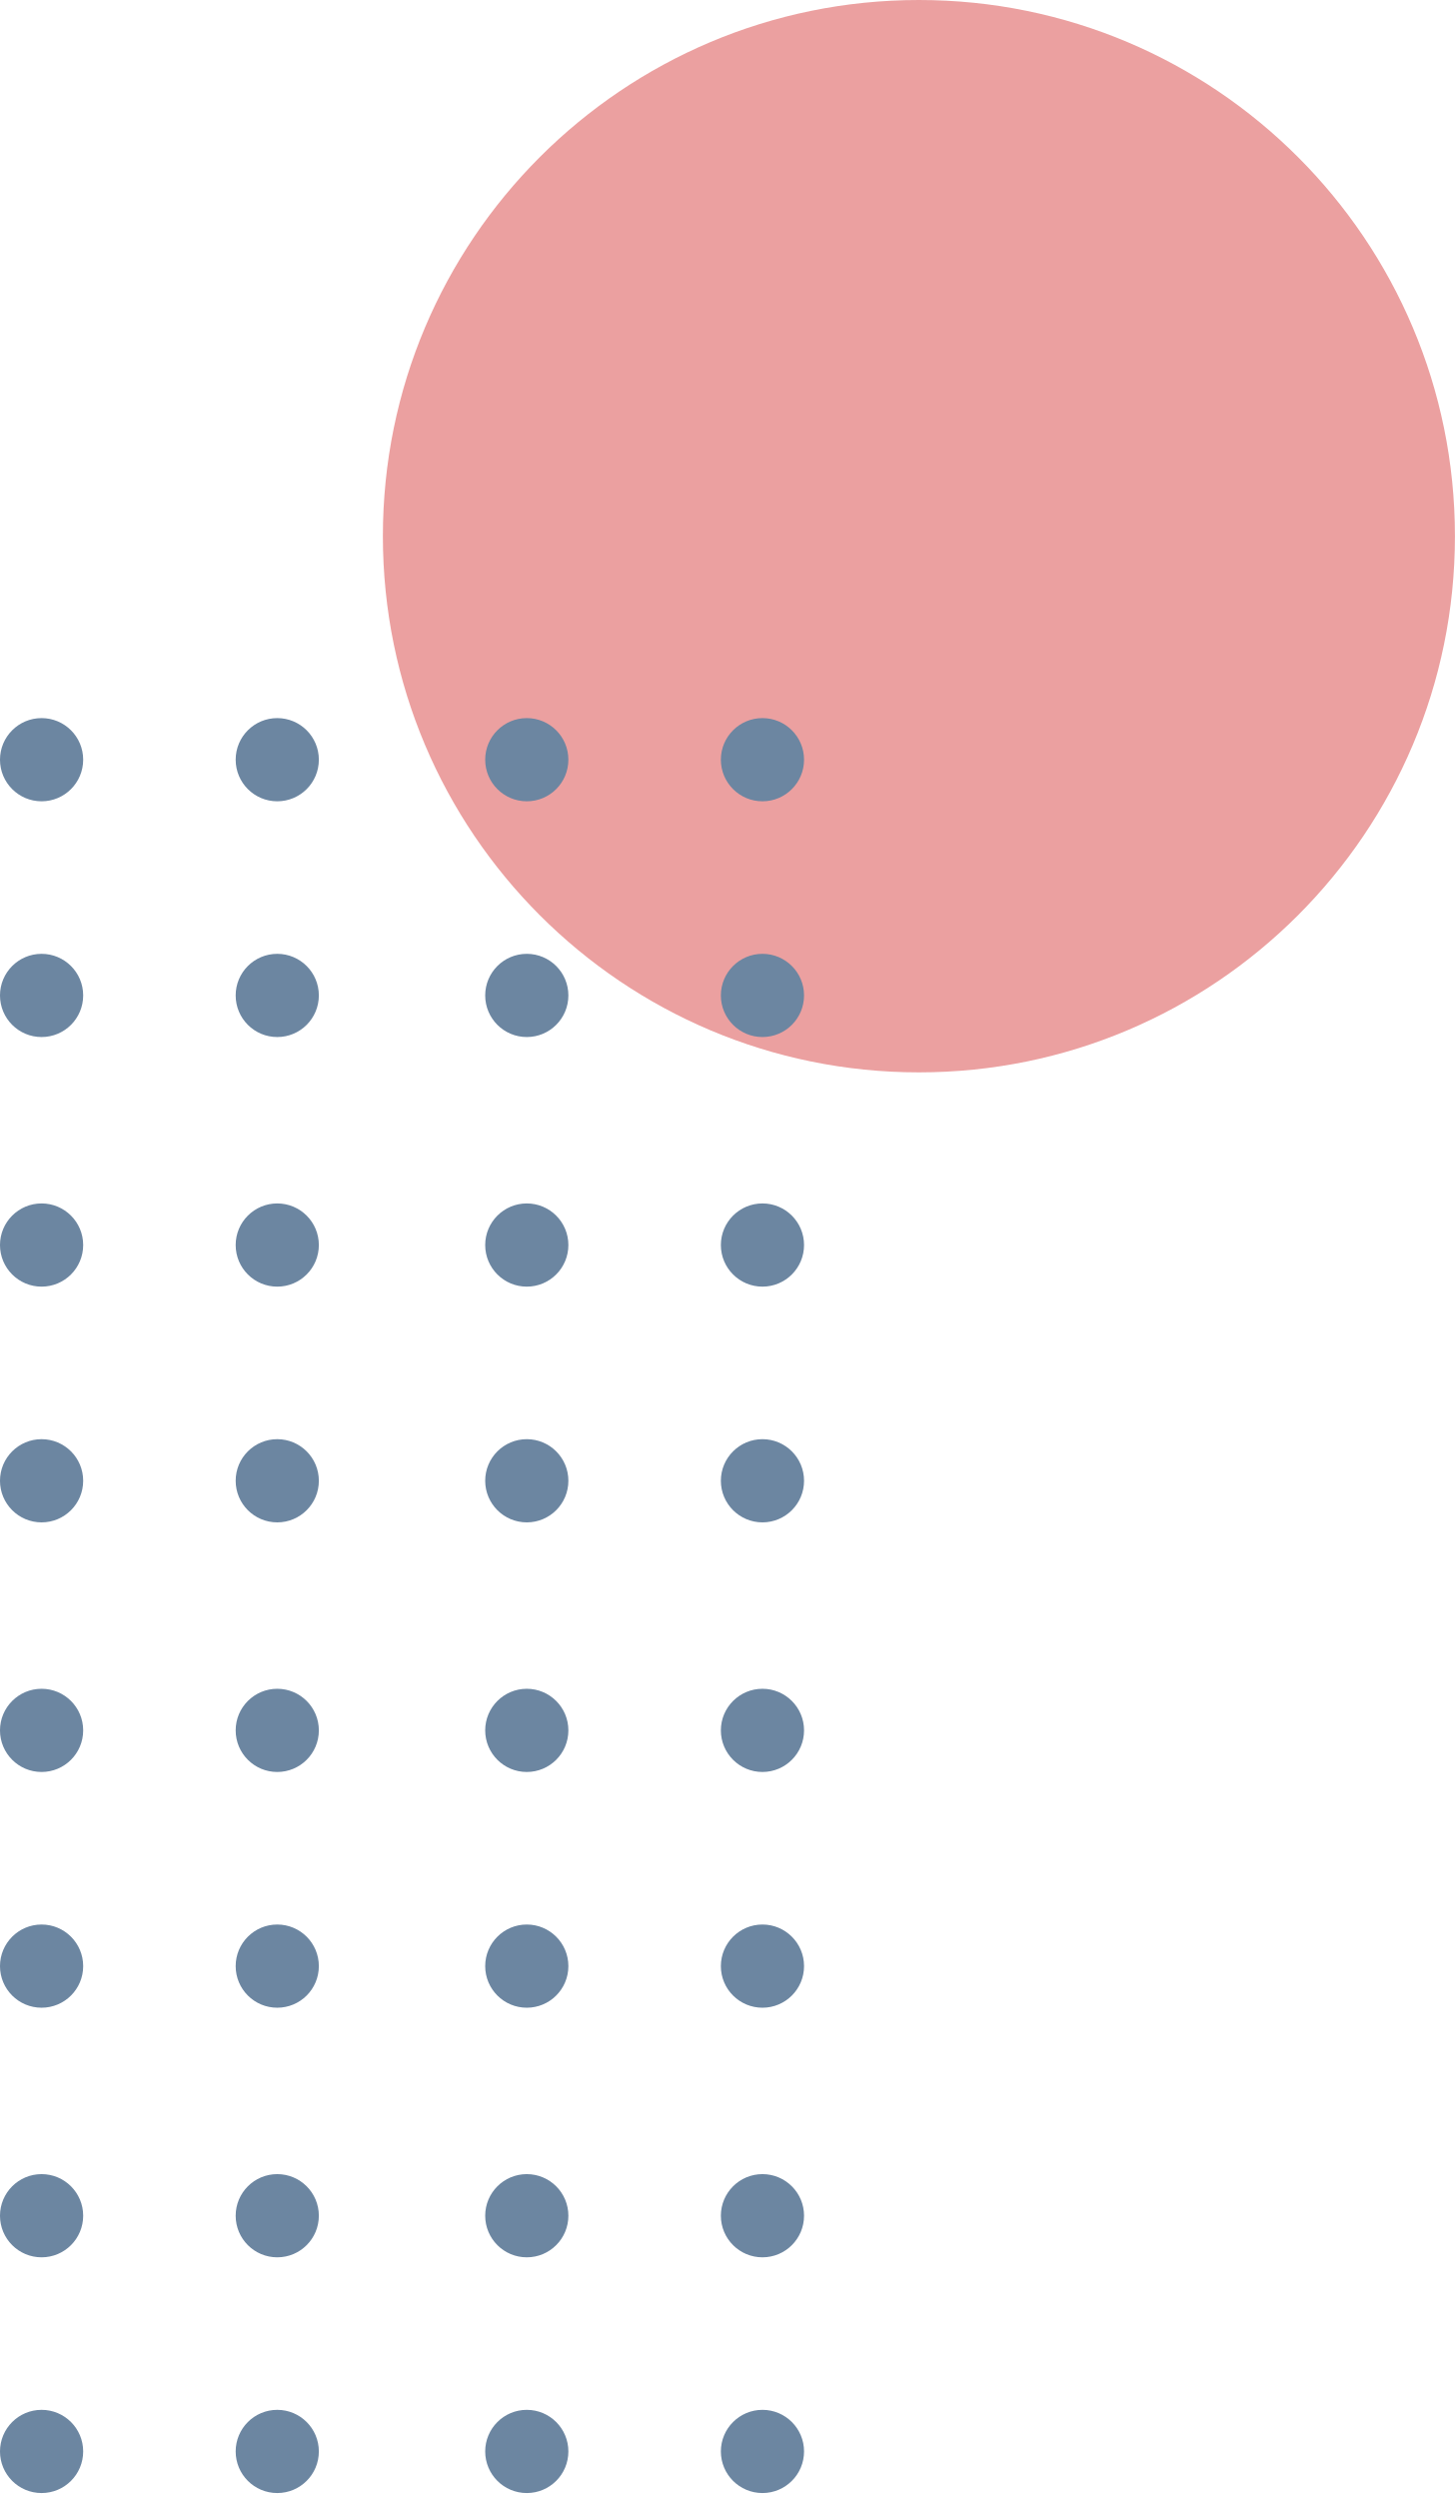
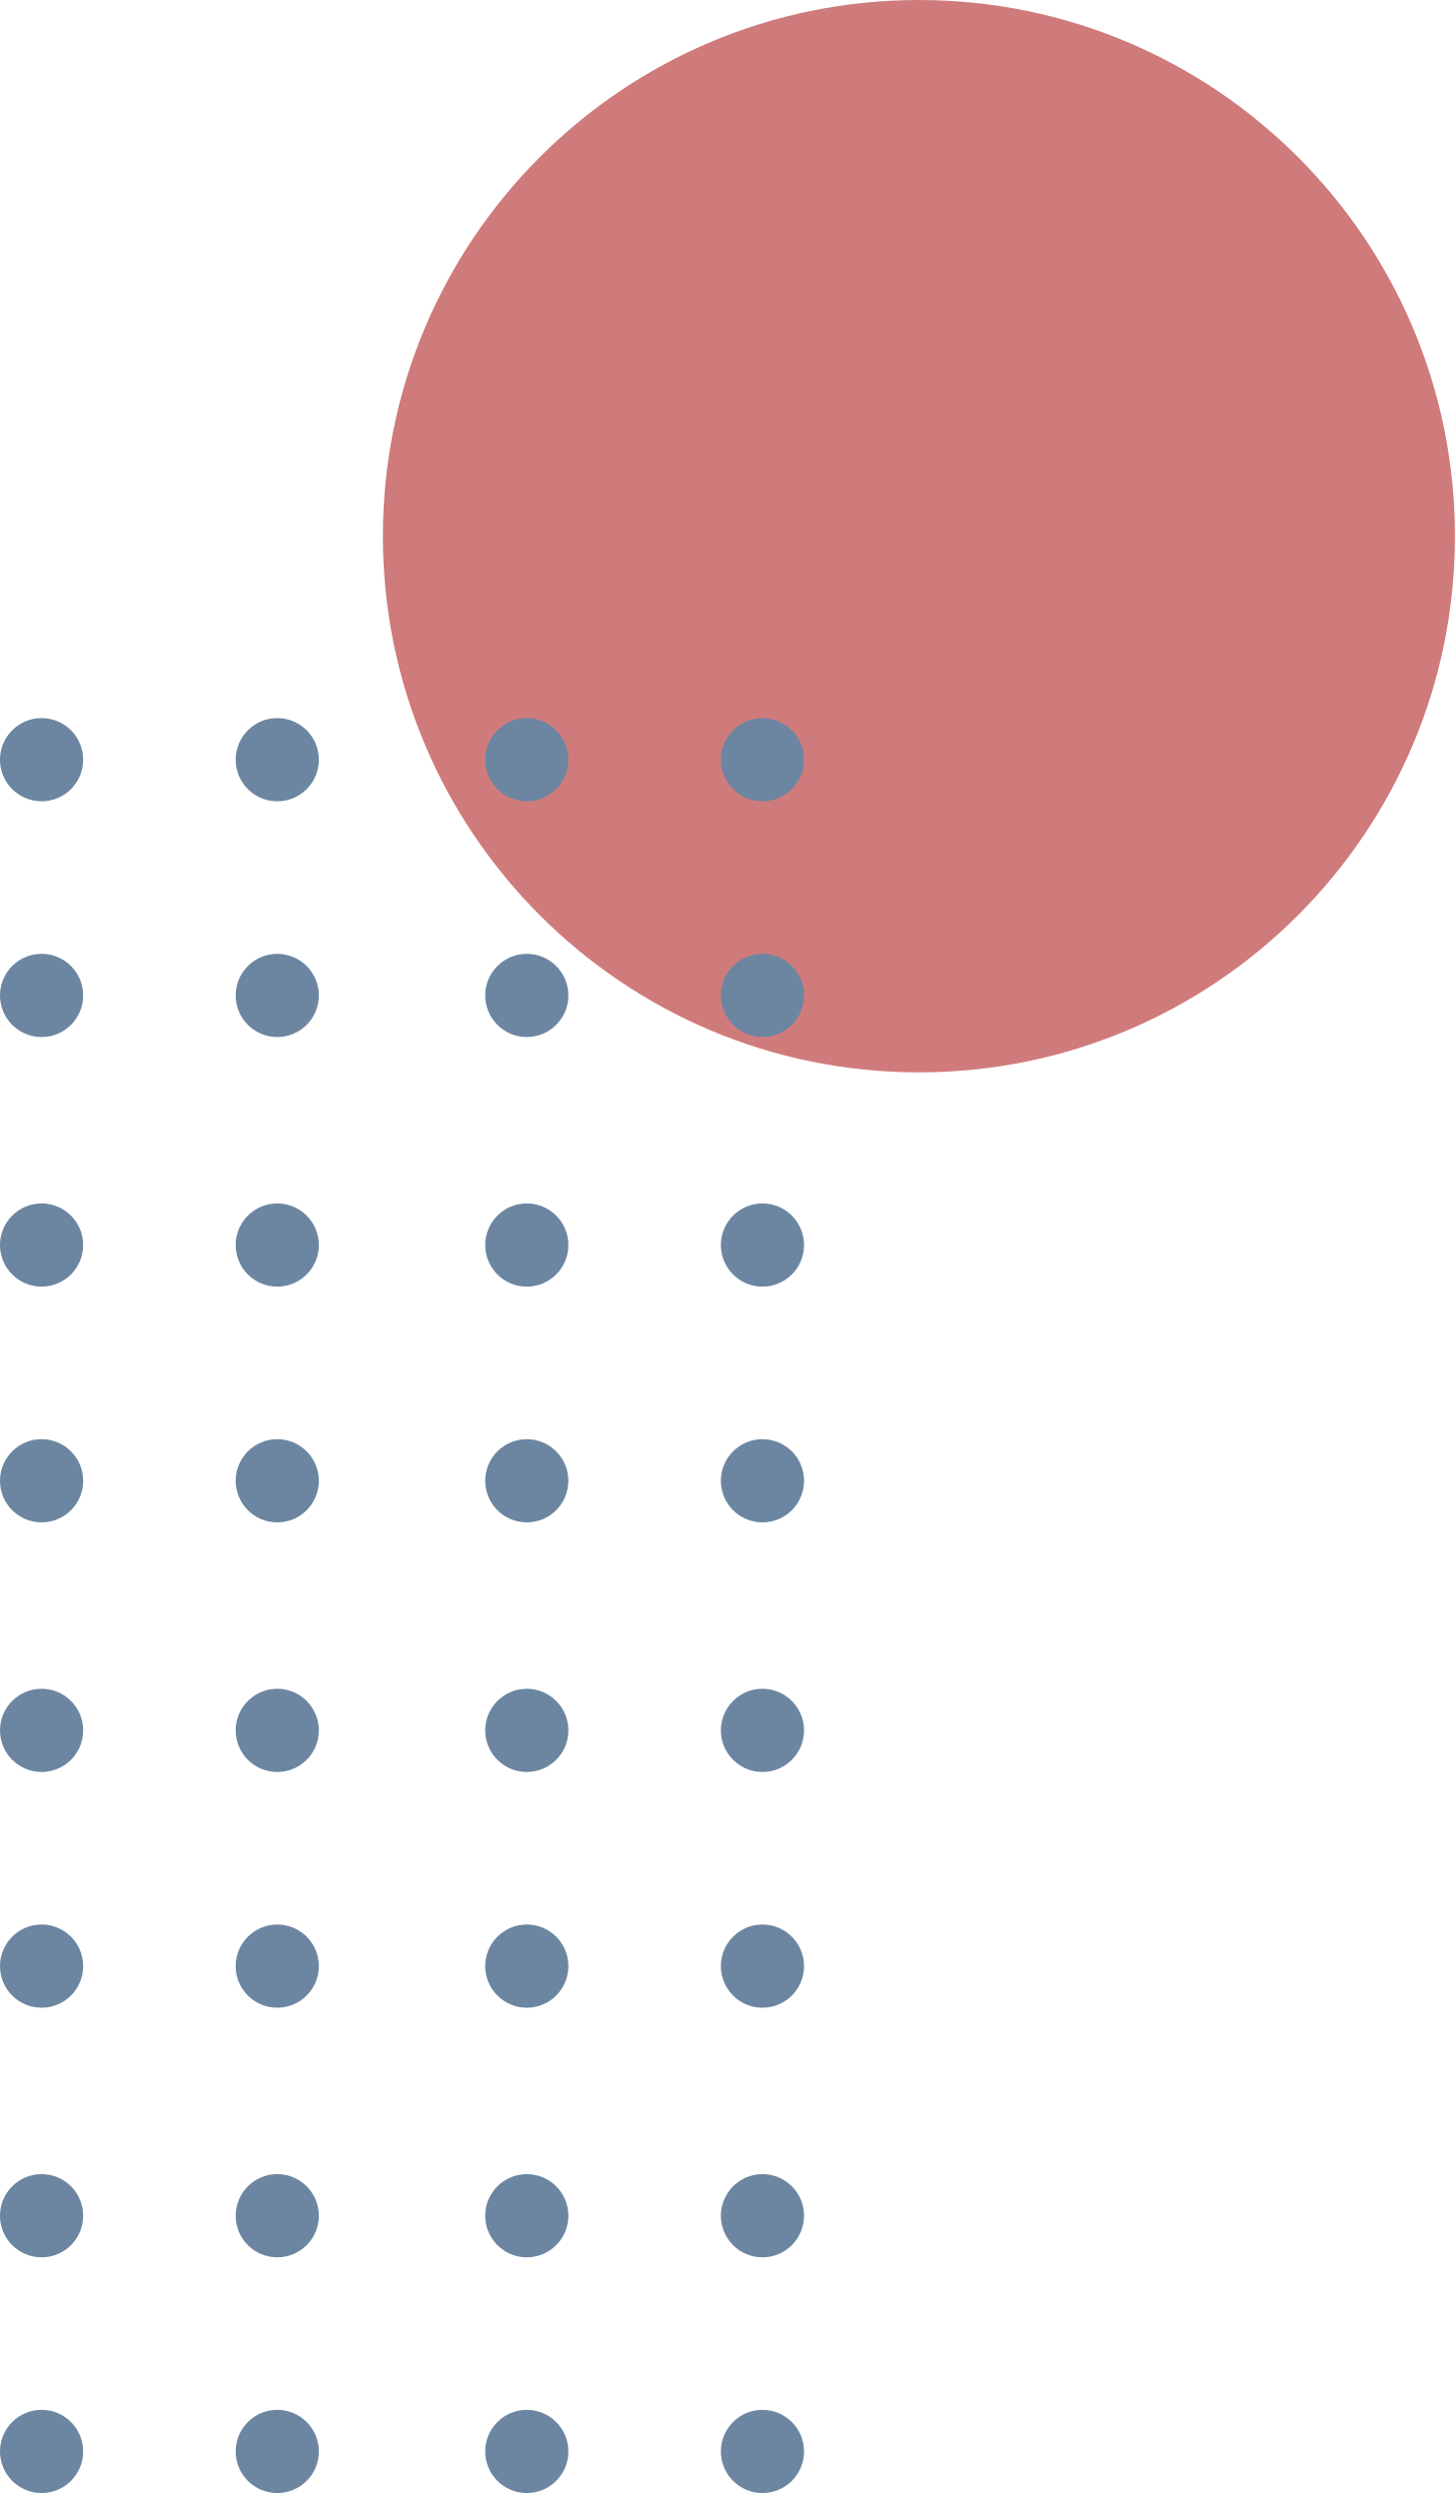
<svg xmlns="http://www.w3.org/2000/svg" width="152" height="261" viewBox="0 0 152 261" fill="none">
-   <circle cx="96" cy="56" r="56" fill="#EBA0A0" />
+   <circle cx="96" cy="56" r="56" fill="#D07B7B" />
  <circle cx="79.655" cy="256.034" r="4.345" transform="rotate(180 79.6552 256.034)" fill="#6C86A1" />
  <circle cx="79.655" cy="154.655" r="4.345" transform="rotate(180 79.6552 154.655)" fill="#6C86A1" />
  <circle cx="28.966" cy="256.034" r="4.345" transform="rotate(180 28.9657 256.034)" fill="#6C86A1" />
  <circle cx="28.966" cy="154.655" r="4.345" transform="rotate(180 28.9657 154.655)" fill="#6C86A1" />
  <circle cx="55.035" cy="256.034" r="4.345" transform="rotate(180 55.0346 256.034)" fill="#6C86A1" />
  <circle cx="55.035" cy="154.655" r="4.345" transform="rotate(180 55.0346 154.655)" fill="#6C86A1" />
  <circle cx="4.345" cy="256.034" r="4.345" transform="rotate(180 4.34462 256.034)" fill="#6C86A1" />
  <circle cx="4.345" cy="154.655" r="4.345" transform="rotate(180 4.34462 154.655)" fill="#6C86A1" />
  <circle cx="79.655" cy="231.414" r="4.345" transform="rotate(180 79.6552 231.414)" fill="#6C86A1" />
  <circle cx="79.655" cy="130.034" r="4.345" transform="rotate(180 79.6552 130.034)" fill="#6C86A1" />
  <circle cx="28.966" cy="231.414" r="4.345" transform="rotate(180 28.9657 231.414)" fill="#6C86A1" />
  <circle cx="28.966" cy="130.034" r="4.345" transform="rotate(180 28.9657 130.034)" fill="#6C86A1" />
  <circle cx="55.035" cy="231.414" r="4.345" transform="rotate(180 55.0346 231.414)" fill="#6C86A1" />
  <circle cx="55.035" cy="130.034" r="4.345" transform="rotate(180 55.0346 130.034)" fill="#6C86A1" />
  <circle cx="4.345" cy="231.414" r="4.345" transform="rotate(180 4.34462 231.414)" fill="#6C86A1" />
  <circle cx="4.345" cy="130.034" r="4.345" transform="rotate(180 4.34462 130.034)" fill="#6C86A1" />
  <circle cx="79.655" cy="205.345" r="4.345" transform="rotate(180 79.6552 205.345)" fill="#6C86A1" />
  <circle cx="79.655" cy="103.965" r="4.345" transform="rotate(180 79.6552 103.965)" fill="#6C86A1" />
  <circle cx="28.966" cy="205.345" r="4.345" transform="rotate(180 28.9657 205.345)" fill="#6C86A1" />
  <circle cx="28.966" cy="103.965" r="4.345" transform="rotate(180 28.9657 103.965)" fill="#6C86A1" />
  <circle cx="55.035" cy="205.345" r="4.345" transform="rotate(180 55.0346 205.345)" fill="#6C86A1" />
  <circle cx="55.035" cy="103.965" r="4.345" transform="rotate(180 55.0346 103.965)" fill="#6C86A1" />
  <circle cx="4.345" cy="205.345" r="4.345" transform="rotate(180 4.34462 205.345)" fill="#6C86A1" />
  <circle cx="4.345" cy="103.965" r="4.345" transform="rotate(180 4.34462 103.965)" fill="#6C86A1" />
  <circle cx="79.655" cy="180.724" r="4.345" transform="rotate(180 79.6552 180.724)" fill="#6C86A1" />
  <circle cx="79.655" cy="79.345" r="4.345" transform="rotate(180 79.6552 79.3447)" fill="#6C86A1" />
  <circle cx="28.966" cy="180.724" r="4.345" transform="rotate(180 28.9657 180.724)" fill="#6C86A1" />
  <circle cx="28.966" cy="79.345" r="4.345" transform="rotate(180 28.9657 79.3447)" fill="#6C86A1" />
  <circle cx="55.035" cy="180.724" r="4.345" transform="rotate(180 55.0346 180.724)" fill="#6C86A1" />
  <circle cx="55.035" cy="79.345" r="4.345" transform="rotate(180 55.0346 79.3447)" fill="#6C86A1" />
  <circle cx="4.345" cy="180.724" r="4.345" transform="rotate(180 4.34462 180.724)" fill="#6C86A1" />
  <circle cx="4.345" cy="79.345" r="4.345" transform="rotate(180 4.34462 79.3447)" fill="#6C86A1" />
</svg>
